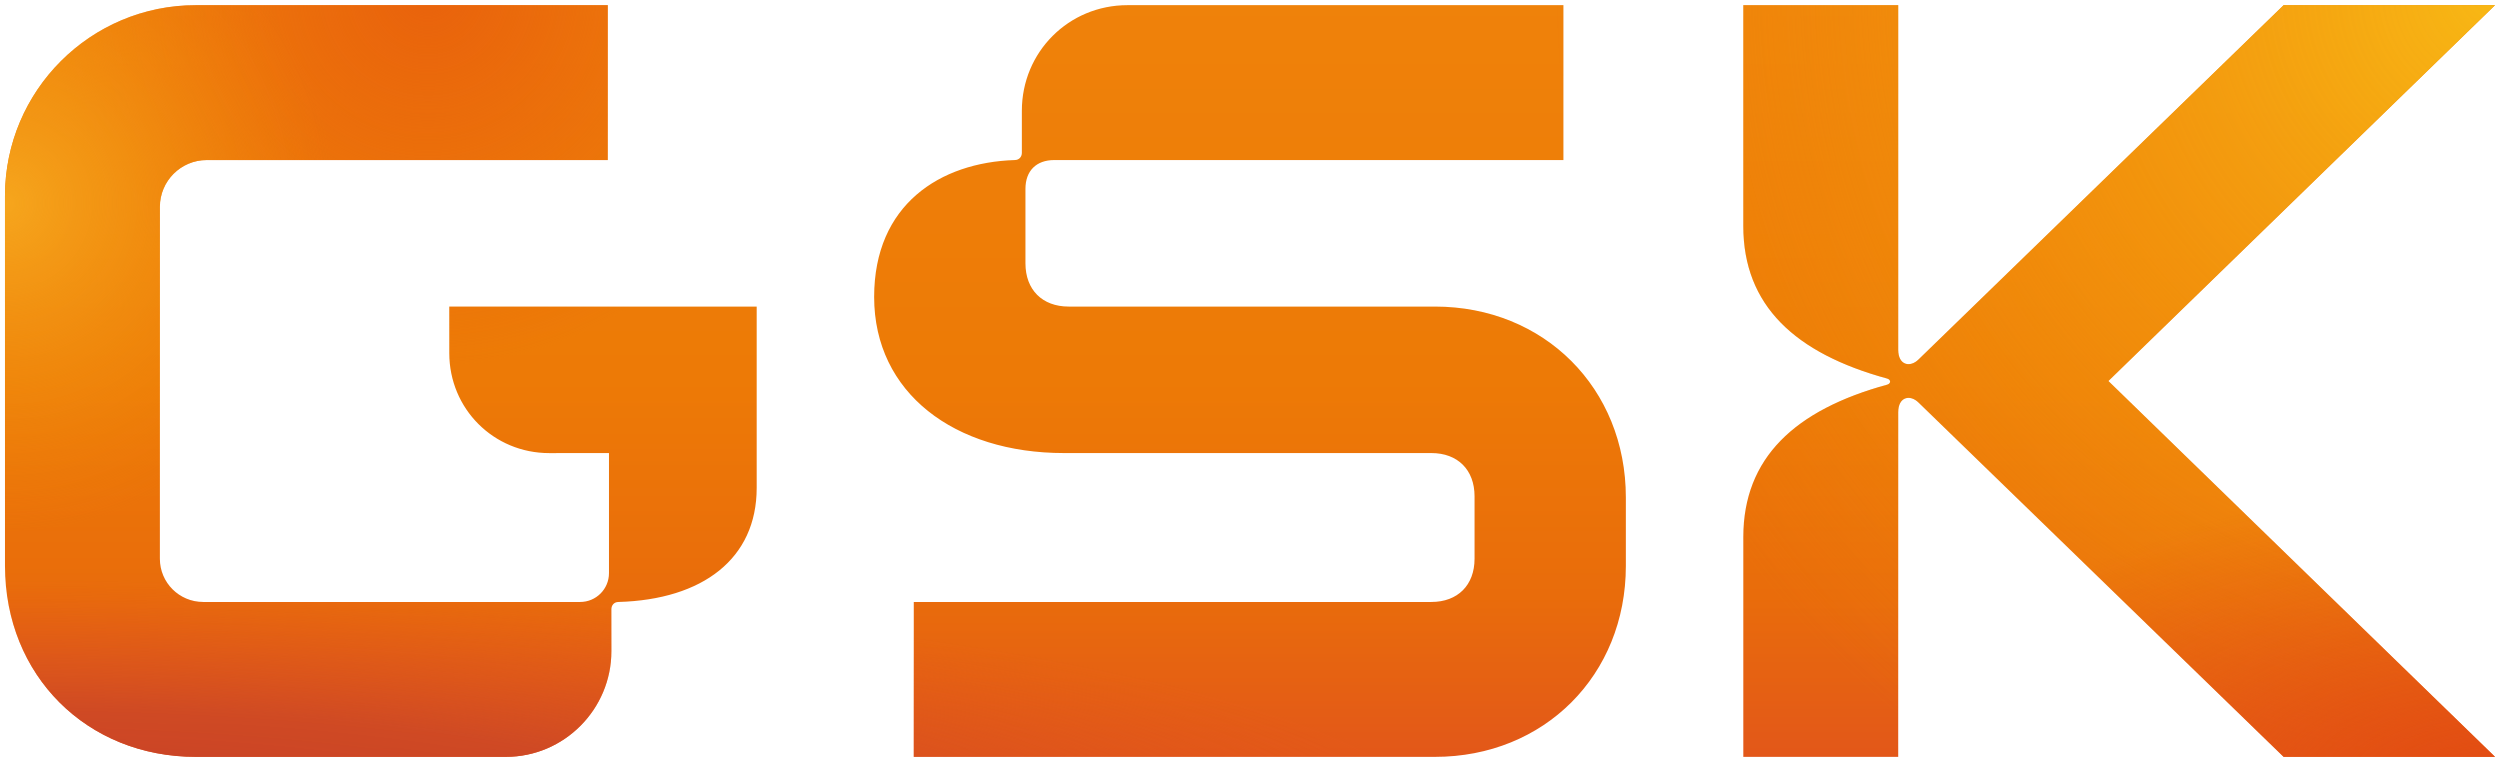
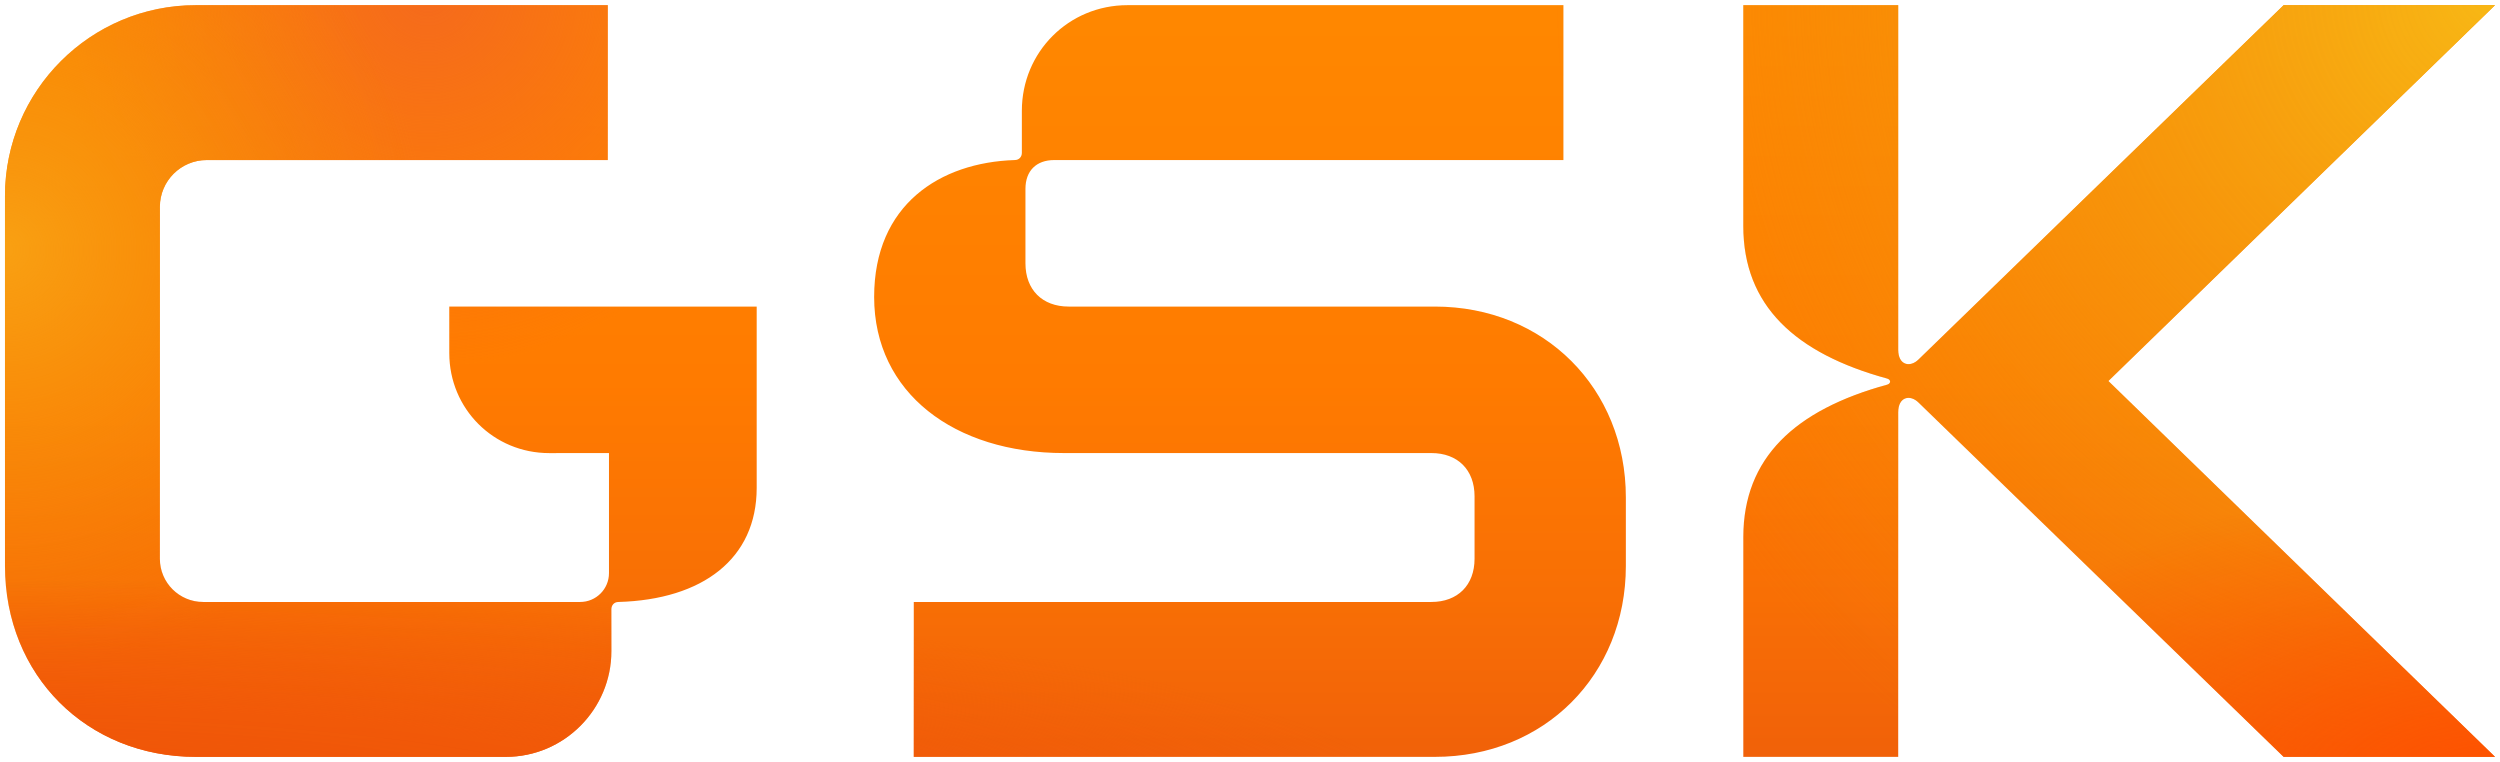
<svg xmlns="http://www.w3.org/2000/svg" viewBox="-0.212 0.353 106.424 32.435">
  <defs>
    <clipPath id="gsk-letters">
      <path transform="translate(0 0.5725)" d="M37,12.422 C37,16.511 40.425,19.067 45.077,19.067 L60.719,19.067 C61.844,19.067 62.559,19.783 62.559,20.907 L62.559,23.566 C62.559,24.69 61.844,25.406 60.719,25.406 L38.687,25.406 L38.687,32 L60.872,32 C65.524,32 69,28.524 69,23.872 L69,20.958 C69,16.307 65.524,12.831 60.872,12.831 L45.281,12.831 C44.157,12.831 43.441,12.115 43.441,10.99 L43.441,7.821 C43.441,7.054 43.901,6.594 44.668,6.594 L66.342,6.594 L66.342,0 L47.786,0 C45.281,0 43.288,1.994 43.288,4.498 L43.288,6.288 C43.288,6.441 43.185,6.594 42.981,6.594 C39.811,6.696 37,8.486 37,12.422" />
      <path transform="translate(0 0.5725)" d="M74,22.645 L74,32 L80.594,32 L80.594,17.329 C80.594,16.665 81.105,16.562 81.463,16.92 L97.003,32 L106,32 L89.54,16 L106,0 L97.003,0 L81.463,15.08 C81.105,15.438 80.594,15.335 80.594,14.671 L80.594,0 L74,0 L74,9.406 C74,12.78 76.198,14.824 80.134,15.898 C80.288,15.949 80.288,16.102 80.134,16.153 C76.198,17.227 74,19.272 74,22.645" />
      <path transform="translate(0 0.5725)" d="M25.712,19.067 L25.712,24.179 C25.712,24.857 25.163,25.406 24.486,25.406 L8.435,25.406 C7.418,25.406 6.594,24.582 6.594,23.566 L6.594,8.588 C6.594,7.487 7.487,6.594 8.588,6.594 L25.661,6.594 L25.661,0 L8.128,0 C3.639,0 0,3.639 0,8.128 L0,23.872 C0,28.524 3.476,32 8.128,32 L21.316,32 C23.821,32 25.815,29.955 25.815,27.502 L25.815,25.712 C25.815,25.559 25.917,25.406 26.121,25.406 C29.7,25.304 32,23.566 32,20.55 L32,12.831 L29.498,12.831 L20.22,12.831 L18.914,12.831 L18.914,13.121 L18.914,14.813 C18.914,17.183 20.8,19.069 23.169,19.069 L25.712,19.067 Z" />
    </clipPath>
    <linearGradient id="gsk-base" x1="0" y1="0" x2="0" y2="33" gradientUnits="userSpaceOnUse">
-       <stop offset="0" stop-color="#EF820A" />
-       <stop offset="0.5" stop-color="#ED7A06" />
-       <stop offset="0.78" stop-color="#E96C0B" />
-       <stop offset="1" stop-color="#E2561A" />
+       <stop offset="0" stop-color="#FF8800" />
+       <stop offset="0.5" stop-color="#FF7B00" />
+       <stop offset="0.78" stop-color="#F86F05" />
+       <stop offset="1" stop-color="#F06009" />
    </linearGradient>
    <radialGradient id="gsk-yellow-tr" cx="106" cy="0" r="40" gradientUnits="userSpaceOnUse">
      <stop offset="0" stop-color="#F8B815" />
      <stop offset="0.45" stop-color="#F49B0E" stop-opacity="0.7" />
      <stop offset="1" stop-color="#F08909" stop-opacity="0" />
    </radialGradient>
-     <radialGradient id="gsk-yellow-l" cx="0" cy="9" r="14" gradientUnits="userSpaceOnUse">
-       <stop offset="0" stop-color="#F6A61D" />
+     <radialGradient id="gsk-yellow-l" cx="0" cy="11" r="18" gradientUnits="userSpaceOnUse">
+       <stop offset="0" stop-color="#F9A012" />
      <stop offset="1" stop-color="#F08909" stop-opacity="0" />
    </radialGradient>
    <radialGradient id="gsk-dark-tl" cx="18" cy="0" r="16" gradientUnits="userSpaceOnUse">
-       <stop offset="0" stop-color="#E9620C" />
-       <stop offset="1" stop-color="#E9620C" stop-opacity="0" />
+       <stop offset="0" stop-color="#F56A1C" />
+       <stop offset="1" stop-color="#F56A1C" stop-opacity="0" />
    </radialGradient>
    <radialGradient id="gsk-red-bl" cx="0" cy="36" r="1" gradientUnits="userSpaceOnUse" gradientTransform="translate(0 36) scale(62 11) translate(0 -36)">
-       <stop offset="0" stop-color="#C23B28" />
-       <stop offset="0.5" stop-color="#CC4726" stop-opacity="0.85" />
-       <stop offset="1" stop-color="#E2561A" stop-opacity="0" />
+       <stop offset="0" stop-color="#EE5008" />
+       <stop offset="0.5" stop-color="#F15708" stop-opacity="0.85" />
+       <stop offset="1" stop-color="#F15708" stop-opacity="0" />
    </radialGradient>
    <radialGradient id="gsk-red-br" cx="106" cy="34" r="1" gradientUnits="userSpaceOnUse" gradientTransform="translate(106 34) scale(26 13) translate(-106 -34)">
-       <stop offset="0" stop-color="#E24A12" />
-       <stop offset="1" stop-color="#E24A12" stop-opacity="0" />
+       <stop offset="0" stop-color="#FF5000" />
+       <stop offset="1" stop-color="#FF5000" stop-opacity="0" />
    </radialGradient>
  </defs>
  <g clip-path="url(#gsk-letters)">
    <rect width="106" height="34" fill="url(#gsk-base)" />
    <rect width="106" height="34" fill="url(#gsk-dark-tl)" />
    <rect width="106" height="34" fill="url(#gsk-yellow-l)" />
    <rect width="106" height="34" fill="url(#gsk-yellow-tr)" />
    <rect width="106" height="34" fill="url(#gsk-red-bl)" />
    <rect width="106" height="34" fill="url(#gsk-red-br)" />
  </g>
</svg>
